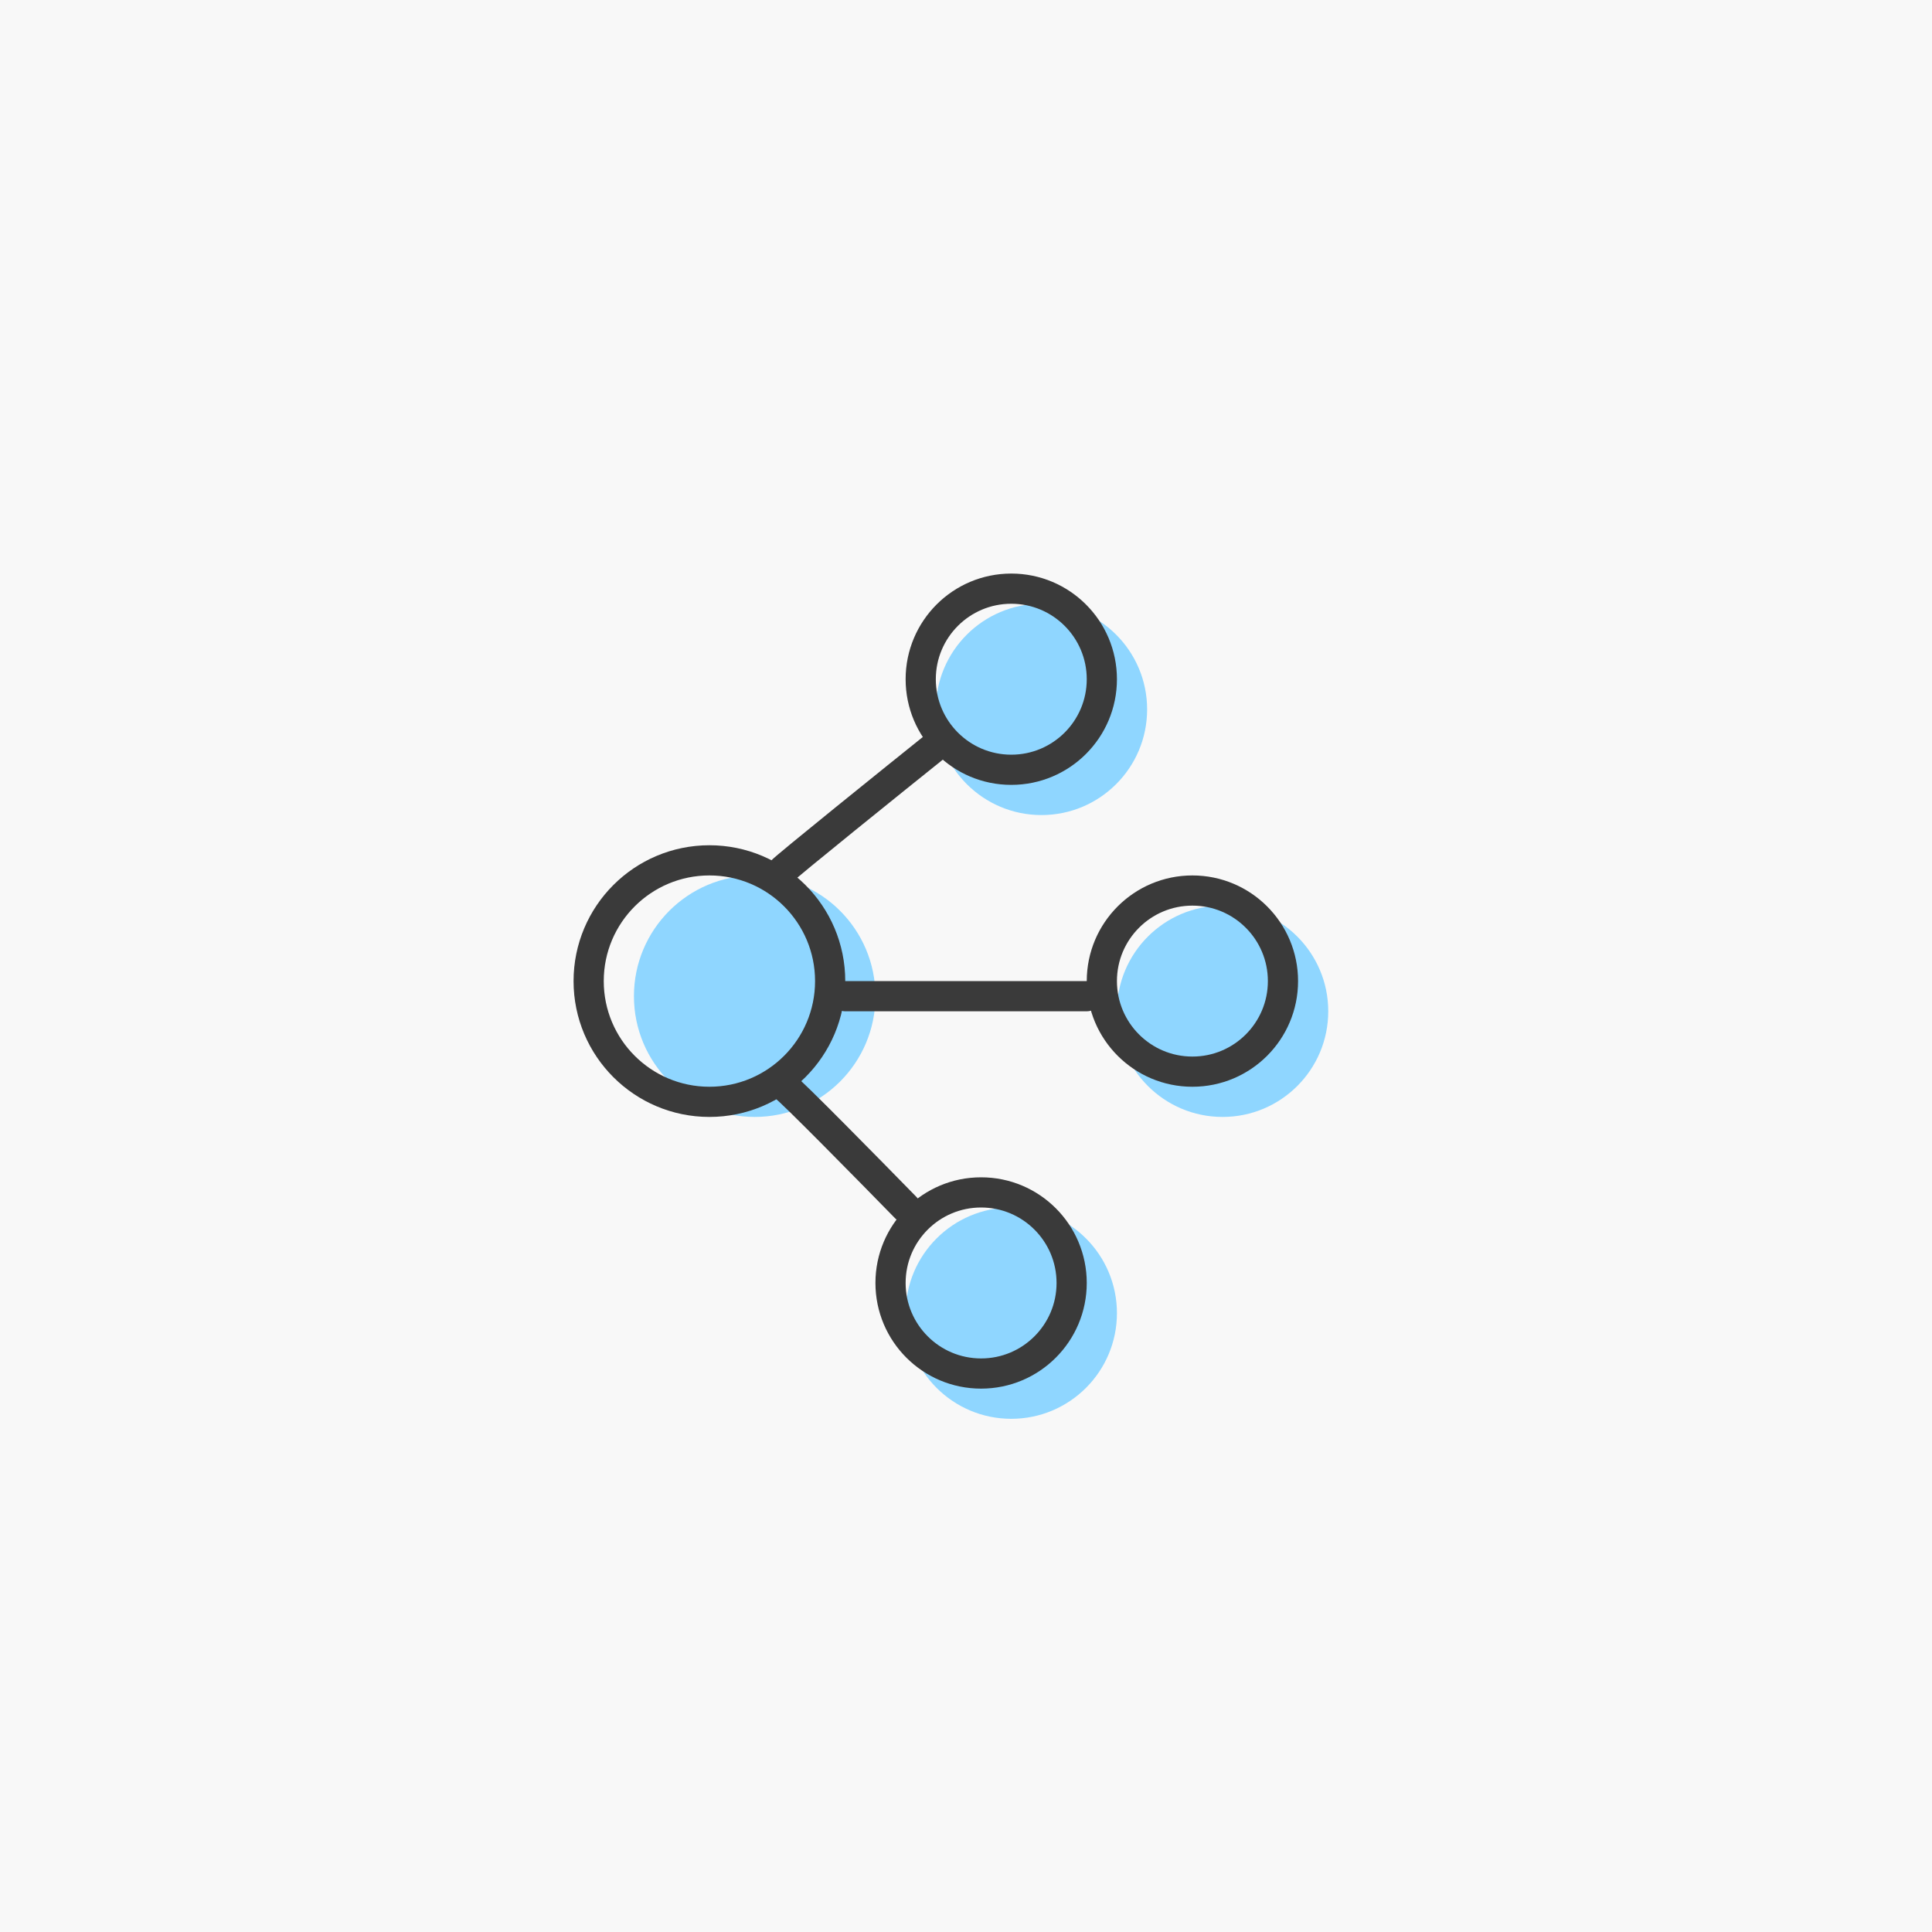
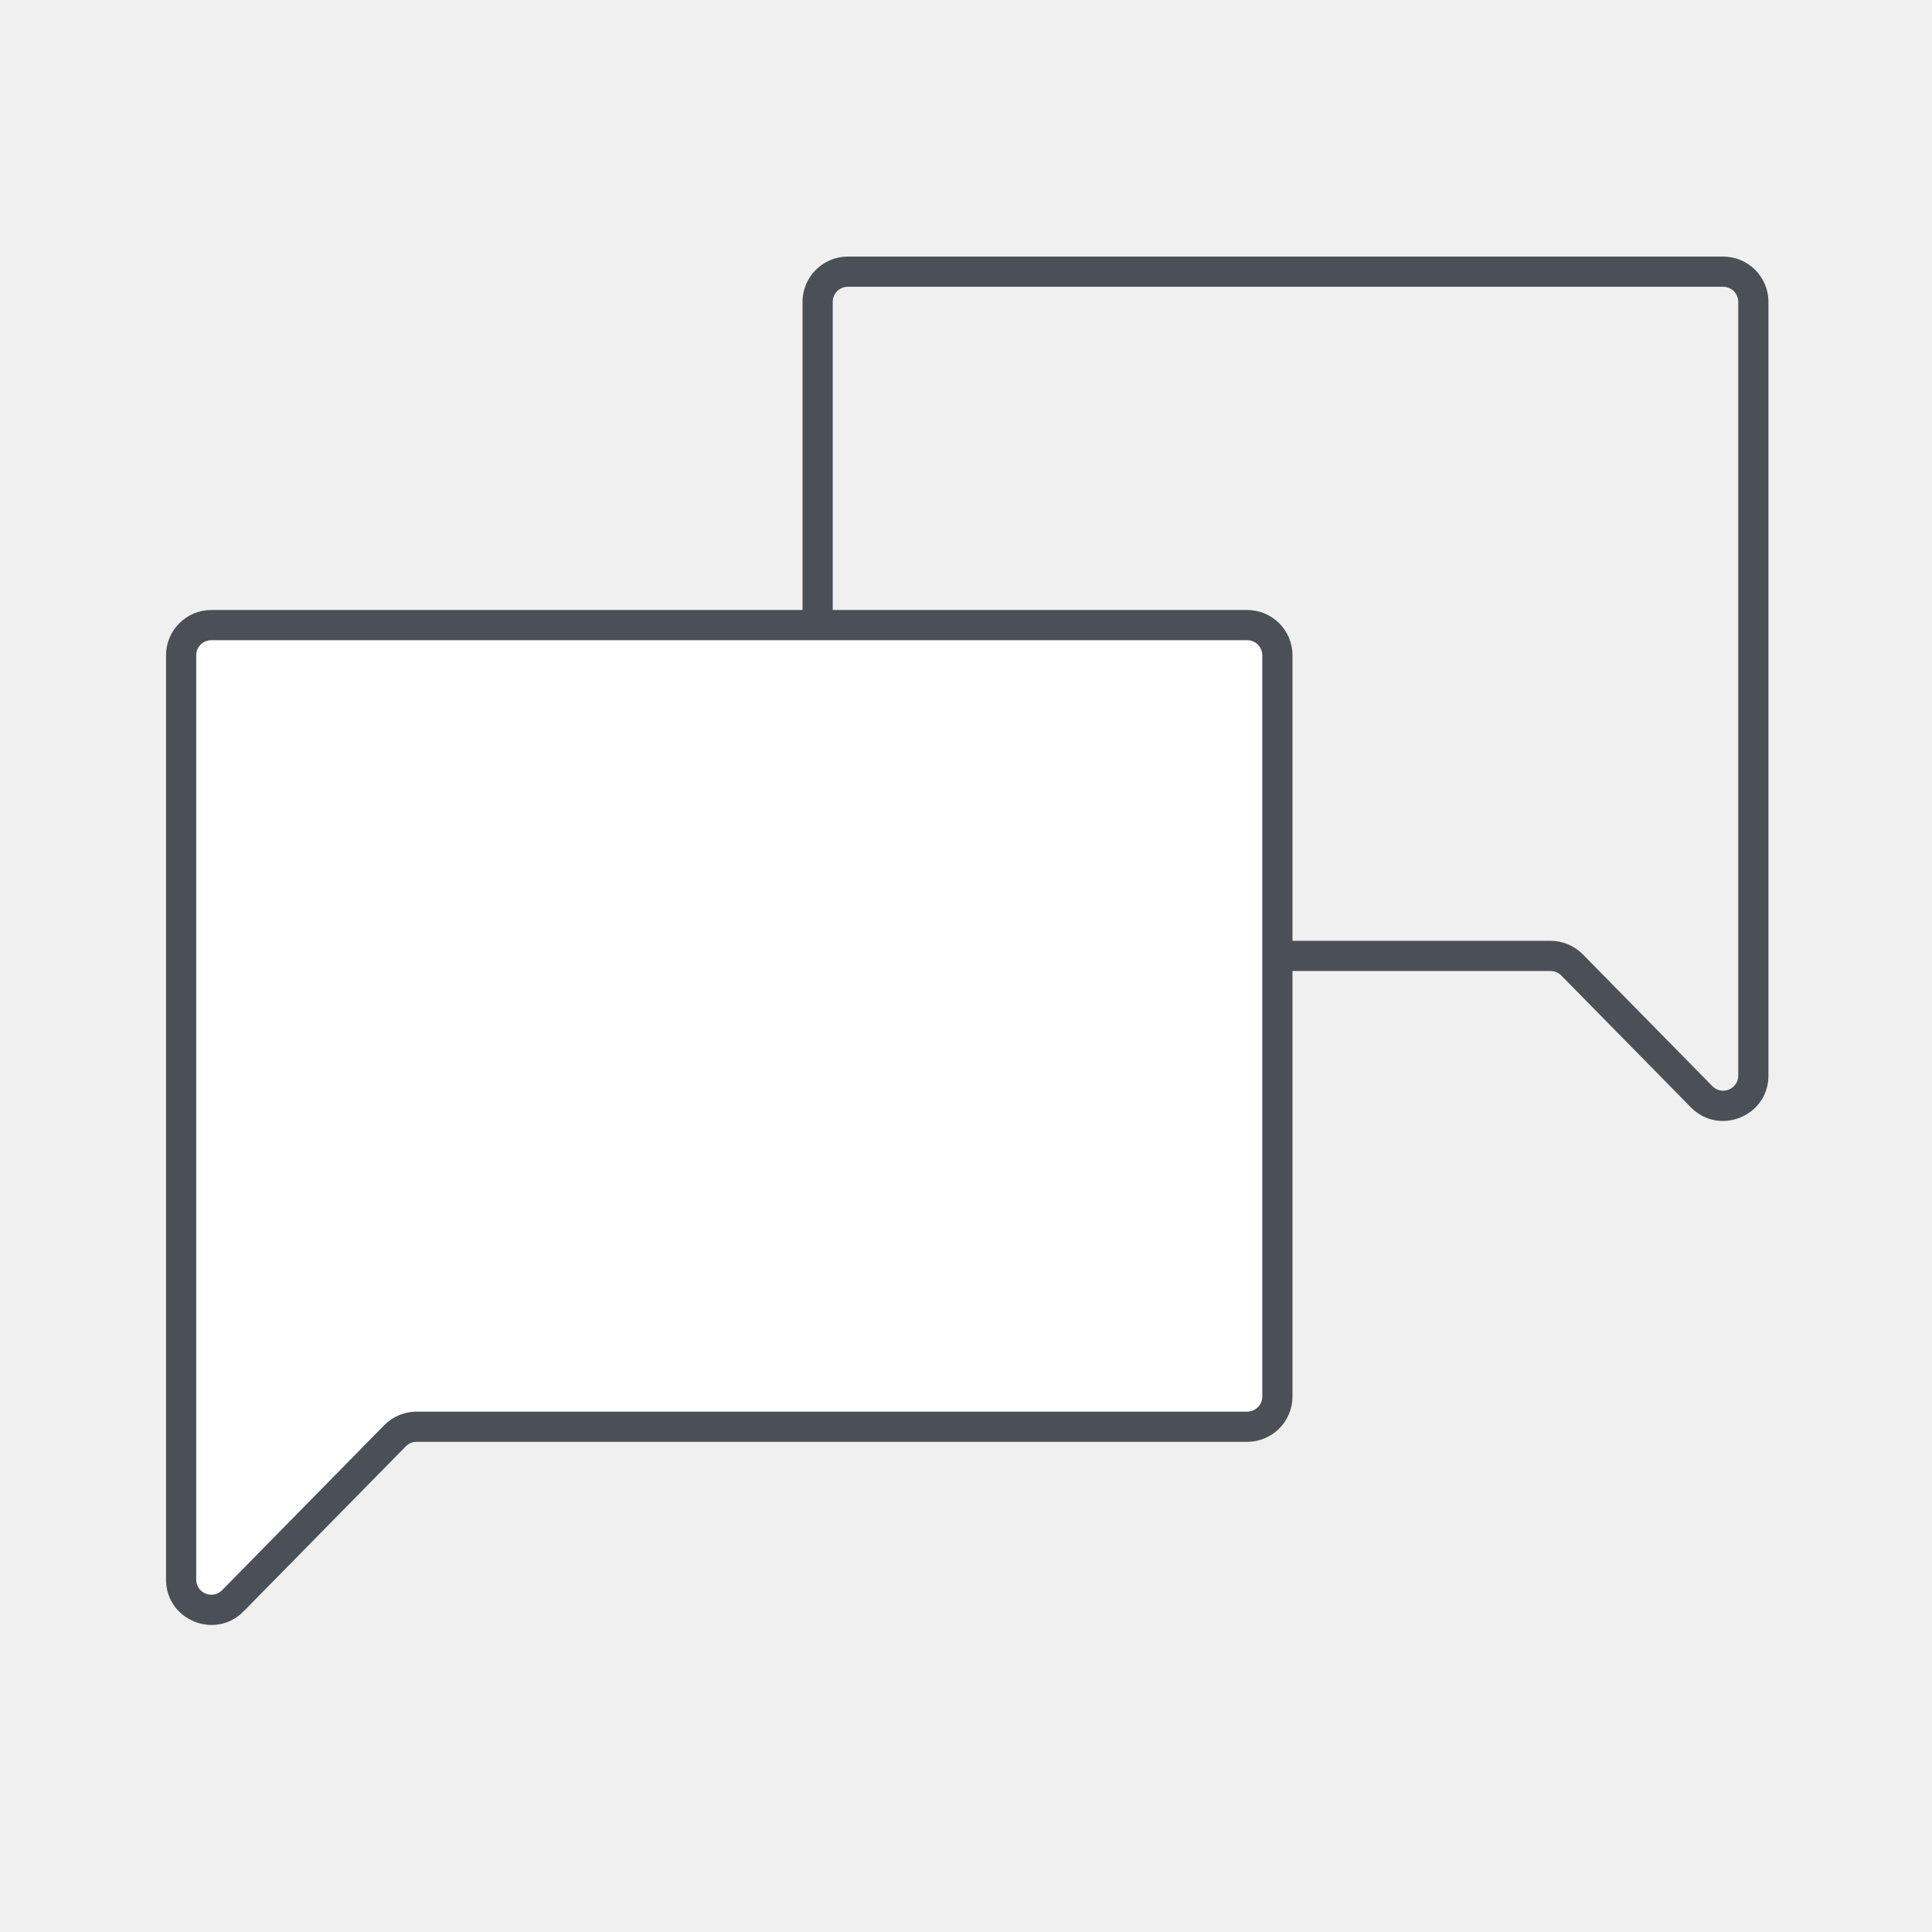
<svg xmlns="http://www.w3.org/2000/svg" width="64" height="64" viewBox="0 0 64 64" fill="none">
-   <rect width="64" height="64" fill="#F8F8F8" />
-   <circle cx="34.5" cy="23.5" r="3.5" fill="#8FD6FF" />
-   <circle cx="40.5" cy="33.5" r="3.5" fill="#8FD6FF" />
-   <circle cx="33.5" cy="43.5" r="3.5" fill="#8FD6FF" />
-   <circle cx="25" cy="33" r="4" fill="#8FD6FF" />
-   <path d="M25.889 28.87C26.076 28.67 29.505 25.908 31.196 24.552" stroke="#3A3A3A" stroke-linecap="round" />
-   <path d="M26 36.001C26.215 36.143 28.757 38.726 30.001 40" stroke="#3A3A3A" stroke-linecap="round" />
-   <path d="M28 33L36 33" stroke="#3A3A3A" stroke-linecap="round" />
-   <circle cx="32.5" cy="42.5" r="3" stroke="#3A3A3A" />
-   <circle cx="33.5" cy="22.5" r="3" stroke="#3A3A3A" />
-   <circle cx="39.5" cy="32.5" r="3" stroke="#3A3A3A" />
-   <circle cx="23.5" cy="32.5" r="4" stroke="#3A3A3A" />
+   <path d="M56.369 36.331L56.725 35.981L56.369 36.331ZM52.078 31.965L52.434 31.615L52.078 31.965ZM57.082 9.5H28.085V8.5H57.082V9.5ZM57.582 25.263V10H58.582V25.263H57.582ZM57.582 31.666V25.263H58.582V31.666H57.582ZM57.582 35.63V31.666H58.582V35.63H57.582ZM52.434 31.615L56.725 35.981L56.012 36.682L51.721 32.316L52.434 31.615ZM28.085 31.166H51.364V32.166H28.085V31.166ZM27.585 10V30.666H26.585V10H27.585ZM58.582 35.63C58.582 36.973 56.953 37.639 56.012 36.682L56.725 35.981C57.039 36.3 57.582 36.078 57.582 35.63H58.582ZM28.085 32.166C27.257 32.166 26.585 31.495 26.585 30.666H27.585C27.585 30.942 27.809 31.166 28.085 31.166V32.166ZM28.085 9.5C27.809 9.5 27.585 9.724 27.585 10H26.585C26.585 9.172 27.257 8.5 28.085 8.5V9.5ZM51.721 32.316C51.627 32.22 51.499 32.166 51.364 32.166V31.166C51.767 31.166 52.152 31.328 52.434 31.615L51.721 32.316ZM57.082 8.5C57.91 8.5 58.582 9.172 58.582 10H57.582C57.582 9.724 57.358 9.5 57.082 9.5V8.5Z" fill="#4A5056" />
+   <path fill-rule="evenodd" clip-rule="evenodd" d="M42.315 21.707C42.315 21.155 41.867 20.707 41.315 20.707H7C6.448 20.707 6 21.155 6 21.707V39.761V47.262V52.326C6 53.221 7.086 53.666 7.713 53.027L13.086 47.561C13.274 47.37 13.531 47.262 13.799 47.262H41.315C41.867 47.262 42.315 46.814 42.315 46.262V21.707Z" fill="white" />
+   <path d="M7.713 53.027L8.07 53.378L7.713 53.027ZM13.086 47.561L13.443 47.912L13.086 47.561ZM7 21.207H41.315V20.207H7V21.207ZM6.5 39.761V21.707H5.5V39.761H6.5ZM6.5 47.262V39.761H5.5V47.262H6.5ZM6.5 52.326V47.262H5.5V52.326H6.5ZM12.729 47.211L7.357 52.677L8.07 53.378L13.443 47.912L12.729 47.211ZM41.315 46.762H13.799V47.762H41.315V46.762ZM41.815 21.707V46.262H42.815V21.707H41.815ZM5.5 52.326C5.5 53.669 7.129 54.335 8.07 53.378L7.357 52.677C7.043 52.996 6.5 52.774 6.5 52.326H5.5ZM41.315 47.762C42.143 47.762 42.815 47.09 42.815 46.262H41.815C41.815 46.538 41.591 46.762 41.315 46.762V47.762ZM41.315 21.207C41.591 21.207 41.815 21.431 41.815 21.707H42.815C42.815 20.879 42.143 20.207 41.315 20.207V21.207ZM13.443 47.912C13.537 47.816 13.665 47.762 13.799 47.762V46.762C13.397 46.762 13.011 46.924 12.729 47.211L13.443 47.912ZM7 20.207C6.172 20.207 5.5 20.879 5.5 21.707H6.5C6.5 21.431 6.724 21.207 7 21.207V20.207Z" fill="#4A5056" />
</svg>
